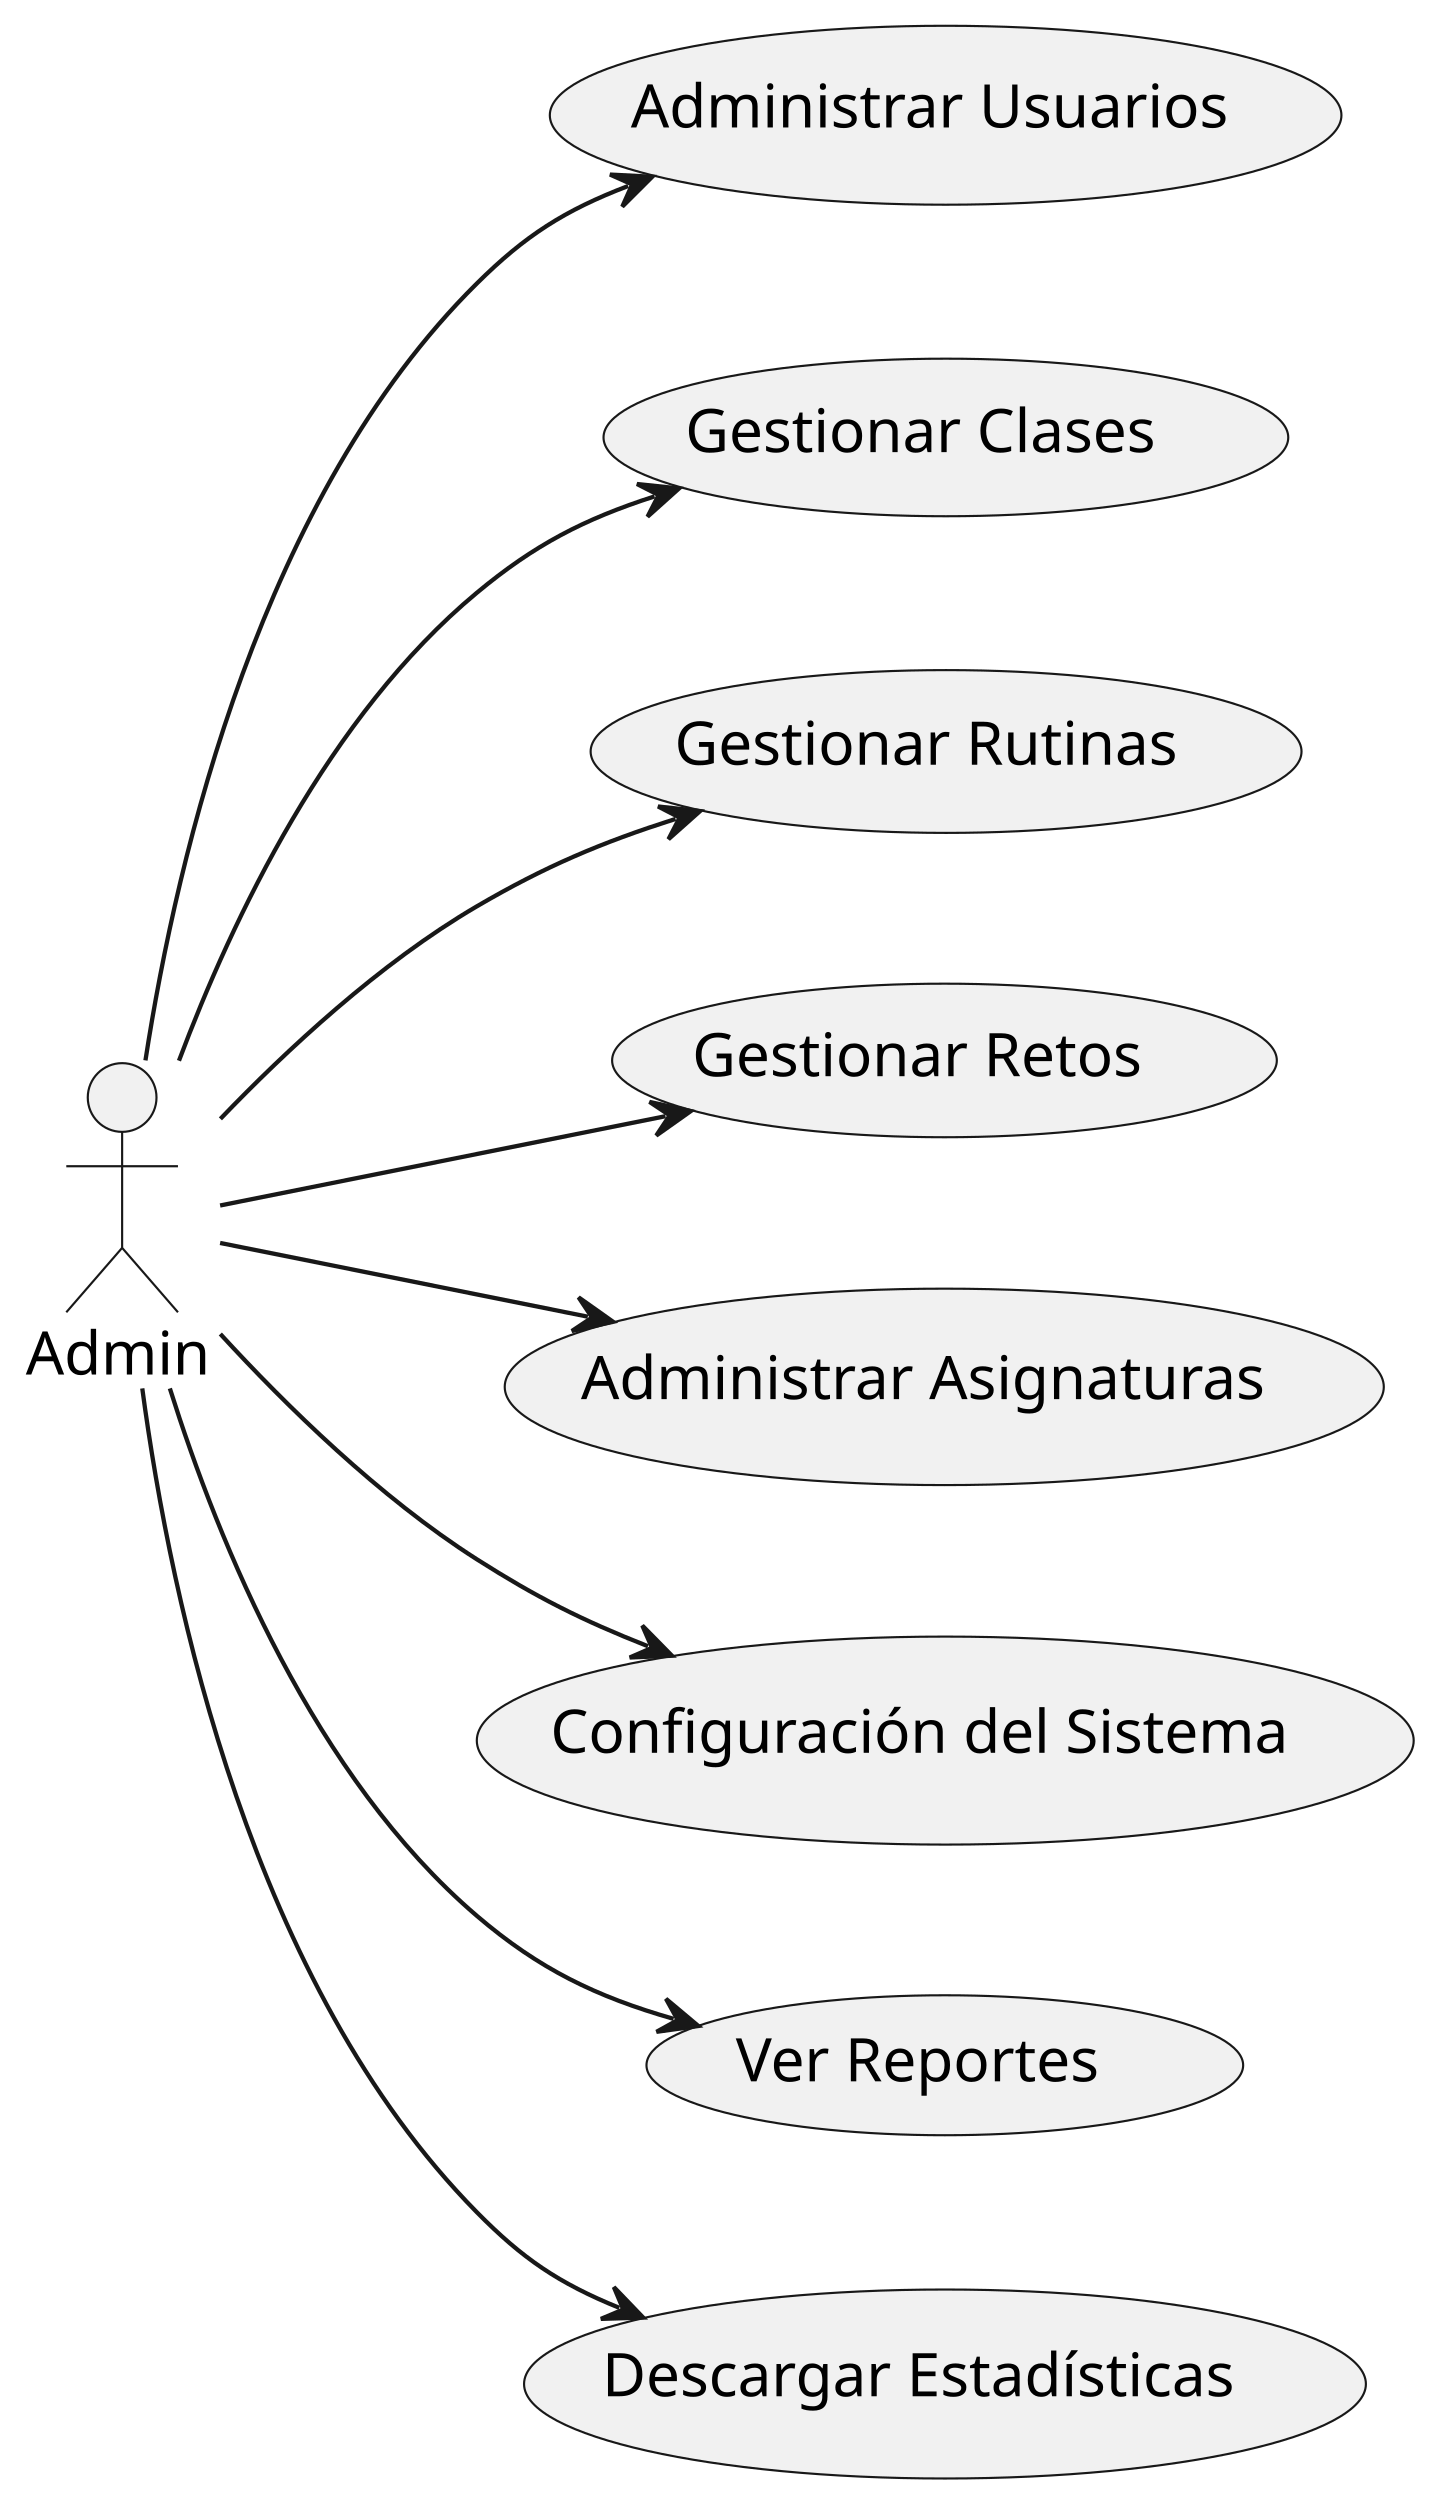
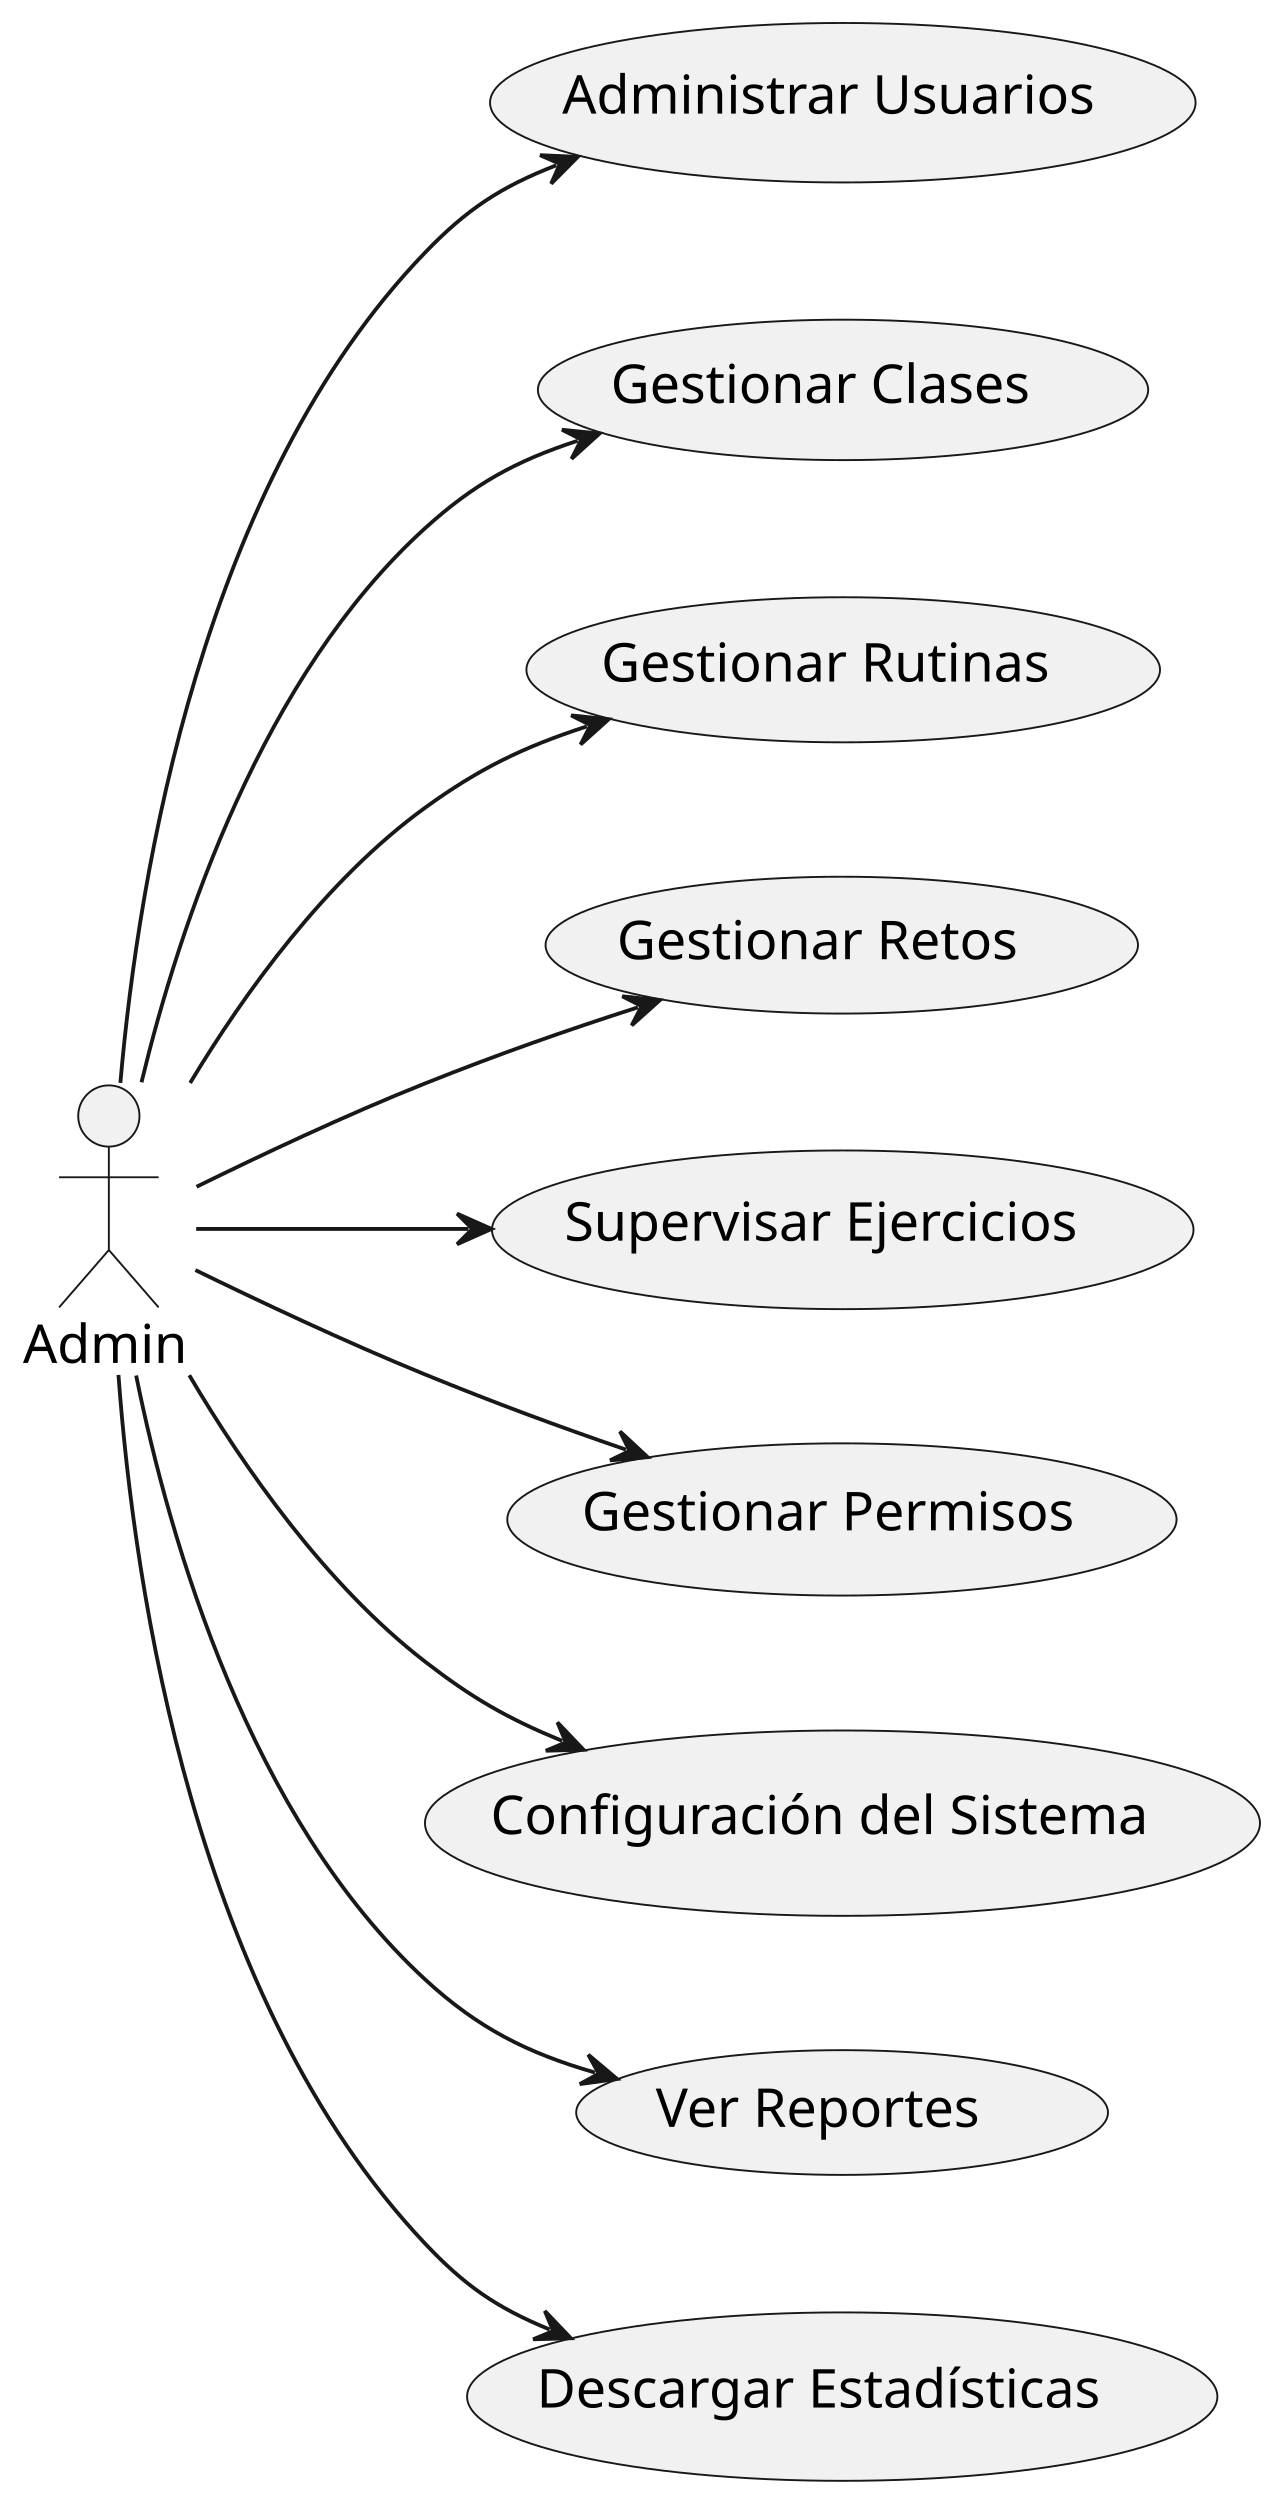
- <svg xmlns="http://www.w3.org/2000/svg" contentStyleType="text/css" height="582px" preserveAspectRatio="none" style="width:335px;height:582px;background:#FFFFFF;" version="1.1" viewBox="0 0 335 582" width="335px" zoomAndPan="magnify">
+ <svg xmlns="http://www.w3.org/2000/svg" contentStyleType="text/css" height="653px" preserveAspectRatio="none" style="width:335px;height:653px;background:#FFFFFF;" version="1.1" viewBox="0 0 335 653" width="335px" zoomAndPan="magnify">
  <defs />
  <g>
    <g id="elem_Admin">
-       <ellipse cx="28.432" cy="255.5" fill="#F1F1F1" rx="8" ry="8" style="stroke:#181818;stroke-width:0.5;" />
-       <path d="M28.432,263.5 L28.432,290.5 M15.432,271.5 L41.432,271.5 M28.432,290.5 L15.432,305.5 M28.432,290.5 L41.432,305.5 " fill="none" style="stroke:#181818;stroke-width:0.5;" />
-       <text fill="#000000" font-family="sans-serif" font-size="14" lengthAdjust="spacing" textLength="44.864" x="6" y="319.995">Admin</text>
+       <ellipse cx="28.432" cy="291.5" fill="#F1F1F1" rx="8" ry="8" style="stroke:#181818;stroke-width:0.5;" />
+       <path d="M28.432,299.5 L28.432,326.5 M15.432,307.5 L41.432,307.5 M28.432,326.5 L15.432,341.5 M28.432,326.5 L41.432,341.5 " fill="none" style="stroke:#181818;stroke-width:0.5;" />
+       <text fill="#000000" font-family="sans-serif" font-size="14" lengthAdjust="spacing" textLength="44.864" x="6" y="355.995">Admin</text>
    </g>
    <g id="elem_AdministrarUsuarios">
      <ellipse cx="220.143" cy="26.829" fill="#F1F1F1" rx="92.143" ry="20.829" style="stroke:#181818;stroke-width:0.5;" />
      <text fill="#000000" font-family="sans-serif" font-size="14" lengthAdjust="spacing" textLength="146.576" x="146.855" y="29.675">Administrar Usuarios</text>
    </g>
    <g id="elem_GestionarClases">
      <ellipse cx="220.203" cy="101.841" fill="#F1F1F1" rx="79.703" ry="18.341" style="stroke:#181818;stroke-width:0.5;" />
      <text fill="#000000" font-family="sans-serif" font-size="14" lengthAdjust="spacing" textLength="117.804" x="159.522" y="105.254">Gestionar Clases</text>
    </g>
    <g id="elem_GestionarRutinas">
      <ellipse cx="220.248" cy="174.95" fill="#F1F1F1" rx="82.748" ry="18.95" style="stroke:#181818;stroke-width:0.5;" />
      <text fill="#000000" font-family="sans-serif" font-size="14" lengthAdjust="spacing" textLength="125.084" x="157.027" y="178.025">Gestionar Rutinas</text>
    </g>
    <g id="elem_GestionarRetos">
      <ellipse cx="219.873" cy="246.875" fill="#F1F1F1" rx="77.373" ry="17.875" style="stroke:#181818;stroke-width:0.5;" />
      <text fill="#000000" font-family="sans-serif" font-size="14" lengthAdjust="spacing" textLength="112.048" x="161.136" y="250.547">Gestionar Retos</text>
    </g>
-     <g id="elem_AdministrarAsignaturas">
-       <ellipse cx="219.825" cy="322.865" fill="#F1F1F1" rx="102.325" ry="22.865" style="stroke:#181818;stroke-width:0.5;" />
-       <text fill="#000000" font-family="sans-serif" font-size="14" lengthAdjust="spacing" textLength="169.169" x="135.241" y="325.712">Administrar Asignaturas</text>
+     <g id="elem_SupervisarEjercicios">
+       <ellipse cx="220.124" cy="321.225" fill="#F1F1F1" rx="91.624" ry="20.725" style="stroke:#181818;stroke-width:0.5;" />
+       <text fill="#000000" font-family="sans-serif" font-size="14" lengthAdjust="spacing" textLength="145.407" x="147.42" y="324.071">Supervisar Ejercicios</text>
+     </g>
+     <g id="elem_GestionarPermisos">
+       <ellipse cx="219.909" cy="396.882" fill="#F1F1F1" rx="87.409" ry="19.882" style="stroke:#181818;stroke-width:0.5;" />
+       <text fill="#000000" font-family="sans-serif" font-size="14" lengthAdjust="spacing" textLength="135.851" x="151.984" y="399.728">Gestionar Permisos</text>
    </g>
    <g id="elem_ConfigurarSistema">
-       <ellipse cx="220.054" cy="405.211" fill="#F1F1F1" rx="109.054" ry="24.211" style="stroke:#181818;stroke-width:0.5;" />
-       <text fill="#000000" font-family="sans-serif" font-size="14" lengthAdjust="spacing" textLength="183.832" x="128.138" y="408.058">Configuración del Sistema</text>
+       <ellipse cx="220.054" cy="476.211" fill="#F1F1F1" rx="109.054" ry="24.211" style="stroke:#181818;stroke-width:0.5;" />
+       <text fill="#000000" font-family="sans-serif" font-size="14" lengthAdjust="spacing" textLength="183.832" x="128.138" y="479.058">Configuración del Sistema</text>
    </g>
    <g id="elem_VerReportes">
-       <ellipse cx="219.954" cy="480.791" fill="#F1F1F1" rx="69.454" ry="16.291" style="stroke:#181818;stroke-width:0.5;" />
-       <text fill="#000000" font-family="sans-serif" font-size="14" lengthAdjust="spacing" textLength="91.342" x="171.283" y="484.538">Ver Reportes</text>
+       <ellipse cx="219.954" cy="551.791" fill="#F1F1F1" rx="69.454" ry="16.291" style="stroke:#181818;stroke-width:0.5;" />
+       <text fill="#000000" font-family="sans-serif" font-size="14" lengthAdjust="spacing" textLength="91.342" x="171.283" y="555.538">Ver Reportes</text>
    </g>
    <g id="elem_DescargarEstadisticas">
-       <ellipse cx="219.991" cy="554.998" fill="#F1F1F1" rx="97.991" ry="21.998" style="stroke:#181818;stroke-width:0.5;" />
-       <text fill="#000000" font-family="sans-serif" font-size="14" lengthAdjust="spacing" textLength="159.619" x="140.181" y="557.845">Descargar Estadísticas</text>
+       <ellipse cx="219.991" cy="625.998" fill="#F1F1F1" rx="97.991" ry="21.998" style="stroke:#181818;stroke-width:0.5;" />
+       <text fill="#000000" font-family="sans-serif" font-size="14" lengthAdjust="spacing" textLength="159.619" x="140.181" y="628.845">Descargar Estadísticas</text>
    </g>
    <g id="link_Admin_AdministrarUsuarios">
-       <path d="M33.86,246.86 C41.33,198.51 60.99,115.53 111,66 C122.26,54.85 131.337,49.007 146.237,43.297 " fill="none" id="Admin-to-AdministrarUsuarios" style="stroke:#181818;stroke-width:1;" />
-       <polygon fill="#181818" points="151.84,41.15,142.005,40.636,147.171,42.939,144.867,48.106,151.84,41.15" style="stroke:#181818;stroke-width:1;" />
+       <path d="M31.44,282.85 C36.24,227.84 52.95,126.25 111,66 C121.86,54.73 130.619,48.887 145.309,43.167 " fill="none" id="Admin-to-AdministrarUsuarios" style="stroke:#181818;stroke-width:1;" />
+       <polygon fill="#181818" points="150.9,40.99,141.062,40.528,146.241,42.804,143.965,47.983,150.9,40.99" style="stroke:#181818;stroke-width:1;" />
    </g>
    <g id="link_Admin_GestionarClases">
-       <path d="M41.66,246.94 C54.11,213.77 76.54,166.62 111,138 C124.45,126.82 135.801,120.917 152.371,115.557 " fill="none" id="Admin-to-GestionarClases" style="stroke:#181818;stroke-width:1;" />
-       <polygon fill="#181818" points="158.08,113.71,148.286,112.674,153.323,115.249,150.748,120.286,158.08,113.71" style="stroke:#181818;stroke-width:1;" />
+       <path d="M36.96,282.69 C46.93,241.43 68.5,176.56 111,138 C123.74,126.45 134.588,120.458 150.888,115.118 " fill="none" id="Admin-to-GestionarClases" style="stroke:#181818;stroke-width:1;" />
+       <polygon fill="#181818" points="156.59,113.25,146.792,112.251,151.839,114.807,149.283,119.853,156.59,113.25" style="stroke:#181818;stroke-width:1;" />
    </g>
    <g id="link_Admin_GestionarRutinas">
-       <path d="M51.31,260.47 C66.65,244.49 88.4,224.22 111,211 C126.95,201.67 139.934,196.174 157.264,190.644 " fill="none" id="Admin-to-GestionarRutinas" style="stroke:#181818;stroke-width:1;" />
-       <polygon fill="#181818" points="162.98,188.82,153.19,187.745,158.217,190.34,155.622,195.367,162.98,188.82" style="stroke:#181818;stroke-width:1;" />
+       <path d="M49.66,282.87 C63.94,259.18 85.12,229.77 111,211 C125.16,200.73 136.734,195.116 153.274,189.736 " fill="none" id="Admin-to-GestionarRutinas" style="stroke:#181818;stroke-width:1;" />
+       <polygon fill="#181818" points="158.98,187.88,149.184,186.86,154.225,189.427,151.659,194.468,158.98,187.88" style="stroke:#181818;stroke-width:1;" />
    </g>
    <g id="link_Admin_GestionarRetos">
-       <path d="M51.24,280.64 C77.78,275.32 117.827,267.29 154.927,259.85 " fill="none" id="Admin-to-GestionarRetos" style="stroke:#181818;stroke-width:1;" />
-       <polygon fill="#181818" points="160.81,258.67,151.199,256.518,155.908,259.653,152.772,264.361,160.81,258.67" style="stroke:#181818;stroke-width:1;" />
+       <path d="M51.34,309.98 C67.58,302 90.4,291.2 111,283 C130.83,275.1 147.44,269.303 166.62,263.113 " fill="none" id="Admin-to-GestionarRetos" style="stroke:#181818;stroke-width:1;" />
+       <polygon fill="#181818" points="172.33,261.27,162.536,260.228,167.572,262.806,164.994,267.841,172.33,261.27" style="stroke:#181818;stroke-width:1;" />
    </g>
-     <g id="link_Admin_AdministrarAsignaturas">
-       <path d="M51.24,289.36 C73.6,293.84 103.837,299.91 136.847,306.53 " fill="none" id="Admin-to-AdministrarAsignaturas" style="stroke:#181818;stroke-width:1;" />
-       <polygon fill="#181818" points="142.73,307.71,134.692,302.018,137.828,306.727,133.119,309.862,142.73,307.71" style="stroke:#181818;stroke-width:1;" />
+     <g id="link_Admin_SupervisarEjercicios">
+       <path d="M51.24,321 C70.39,321 93.64,321 122.38,321 " fill="none" id="Admin-to-SupervisarEjercicios" style="stroke:#181818;stroke-width:1;" />
+       <polygon fill="#181818" points="128.38,321,119.38,317,123.38,321,119.38,325,128.38,321" style="stroke:#181818;stroke-width:1;" />
+     </g>
+     <g id="link_Admin_GestionarPermisos">
+       <path d="M51.04,331.75 C67.32,339.7 90.33,350.57 111,359 C129.77,366.66 145.058,372.295 163.478,378.644 " fill="none" id="Admin-to-GestionarPermisos" style="stroke:#181818;stroke-width:1;" />
+       <polygon fill="#181818" points="169.15,380.6,161.945,373.885,164.423,378.97,159.338,381.448,169.15,380.6" style="stroke:#181818;stroke-width:1;" />
    </g>
    <g id="link_Admin_ConfigurarSistema">
-       <path d="M51.29,310.55 C66.62,327.26 88.37,348.58 111,363 C124.91,371.86 135.409,377.159 150.849,383.248 " fill="none" id="Admin-to-ConfigurarSistema" style="stroke:#181818;stroke-width:1;" />
-       <polygon fill="#181818" points="156.43,385.45,149.525,378.427,151.779,383.615,146.59,385.869,156.43,385.45" style="stroke:#181818;stroke-width:1;" />
+       <path d="M49.44,359.21 C63.76,383.46 85.08,413.95 111,434 C123.25,443.48 132.362,448.766 146.862,454.736 " fill="none" id="Admin-to-ConfigurarSistema" style="stroke:#181818;stroke-width:1;" />
+       <polygon fill="#181818" points="152.41,457.02,145.611,449.895,147.786,455.116,142.565,457.292,152.41,457.02" style="stroke:#181818;stroke-width:1;" />
    </g>
    <g id="link_Admin_VerReportes">
-       <path d="M39.54,323.22 C51.02,359.69 73.27,413.72 111,446 C125.53,458.43 138.783,464.813 156.813,469.993 " fill="none" id="Admin-to-VerReportes" style="stroke:#181818;stroke-width:1;" />
-       <polygon fill="#181818" points="162.58,471.65,155.034,465.32,157.774,470.269,152.825,473.009,162.58,471.65" style="stroke:#181818;stroke-width:1;" />
+       <path d="M35.56,359.28 C44.49,403.31 65.36,474.9 111,517 C124.84,529.76 137.617,536.2 155.427,541.36 " fill="none" id="Admin-to-VerReportes" style="stroke:#181818;stroke-width:1;" />
+       <polygon fill="#181818" points="161.19,543.03,153.659,536.683,156.387,541.639,151.432,544.367,161.19,543.03" style="stroke:#181818;stroke-width:1;" />
    </g>
    <g id="link_Admin_DescargarEstadisticas">
-       <path d="M33.12,323.22 C39.87,373.61 58.8,462.06 111,515 C121.67,525.82 129.964,531.476 144.173,537.266 " fill="none" id="Admin-to-DescargarEstadisticas" style="stroke:#181818;stroke-width:1;" />
-       <polygon fill="#181818" points="149.73,539.53,142.905,532.43,145.1,537.643,139.886,539.838,149.73,539.53" style="stroke:#181818;stroke-width:1;" />
+       <path d="M30.94,359.14 C35.11,415.84 50.99,522.51 111,586 C121.37,596.97 129.472,602.666 143.562,608.466 " fill="none" id="Admin-to-DescargarEstadisticas" style="stroke:#181818;stroke-width:1;" />
+       <polygon fill="#181818" points="149.11,610.75,142.31,603.625,144.486,608.847,139.265,611.023,149.11,610.75" style="stroke:#181818;stroke-width:1;" />
    </g>
  </g>
</svg>
